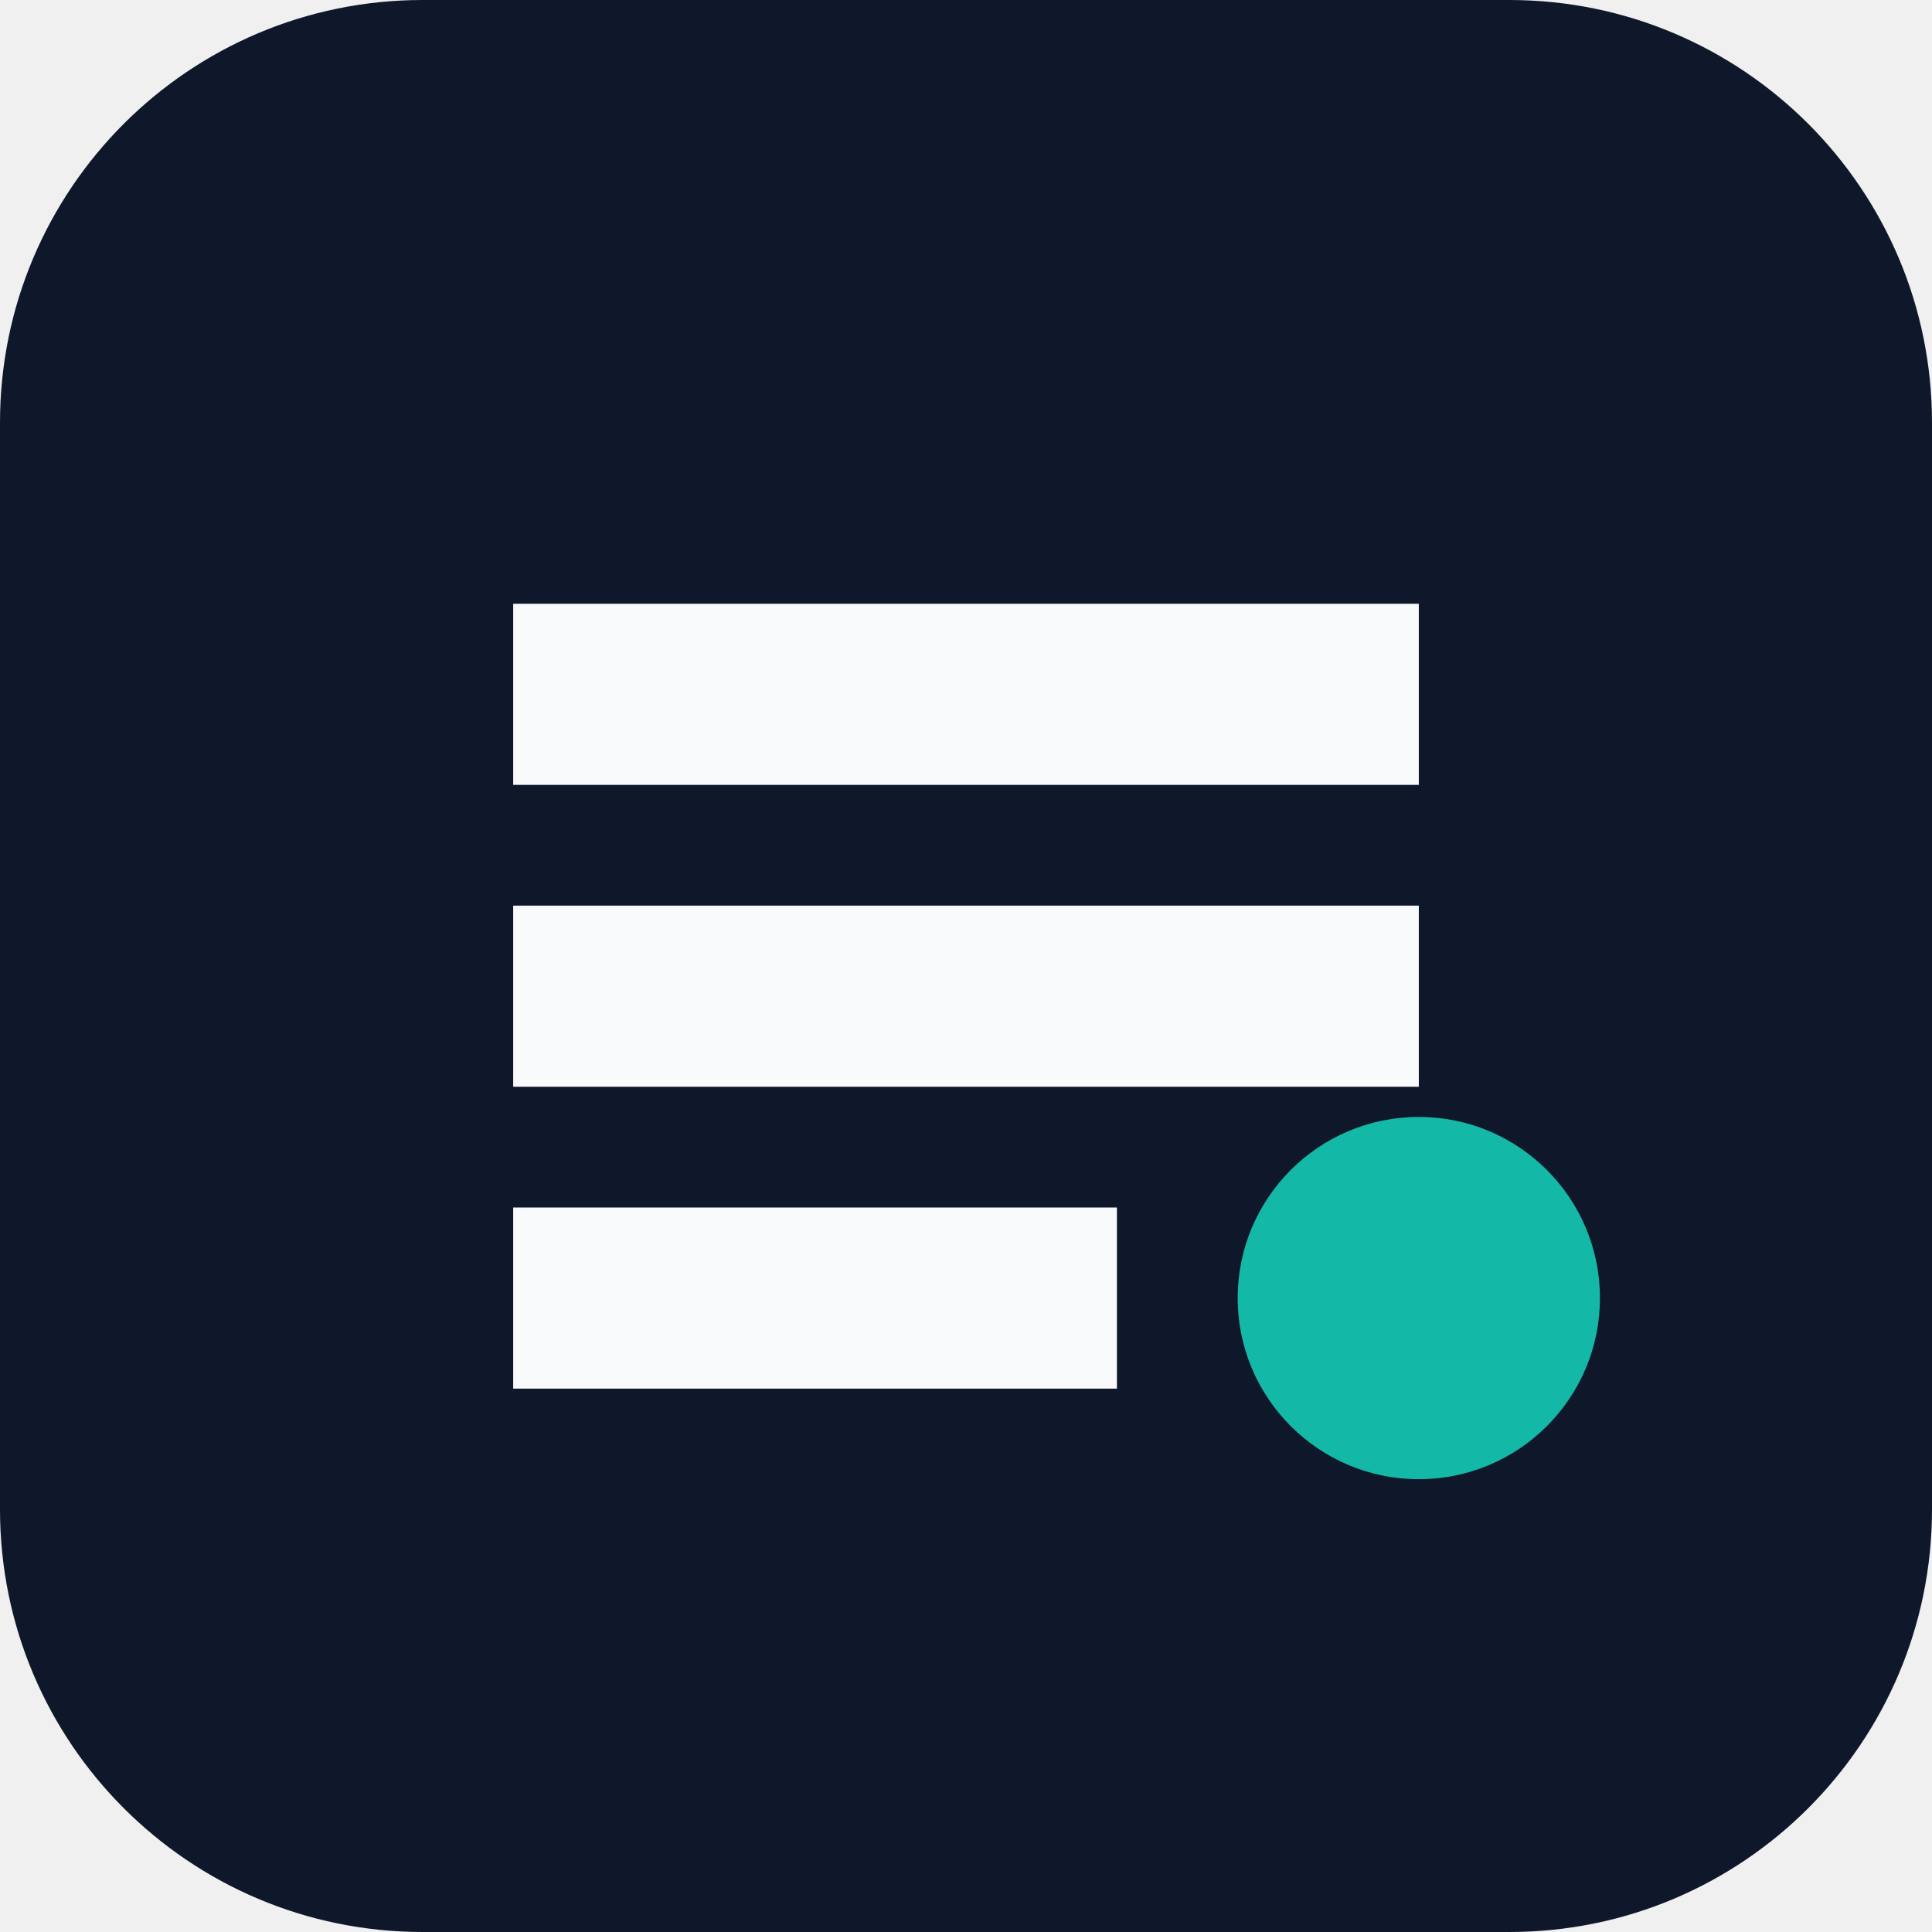
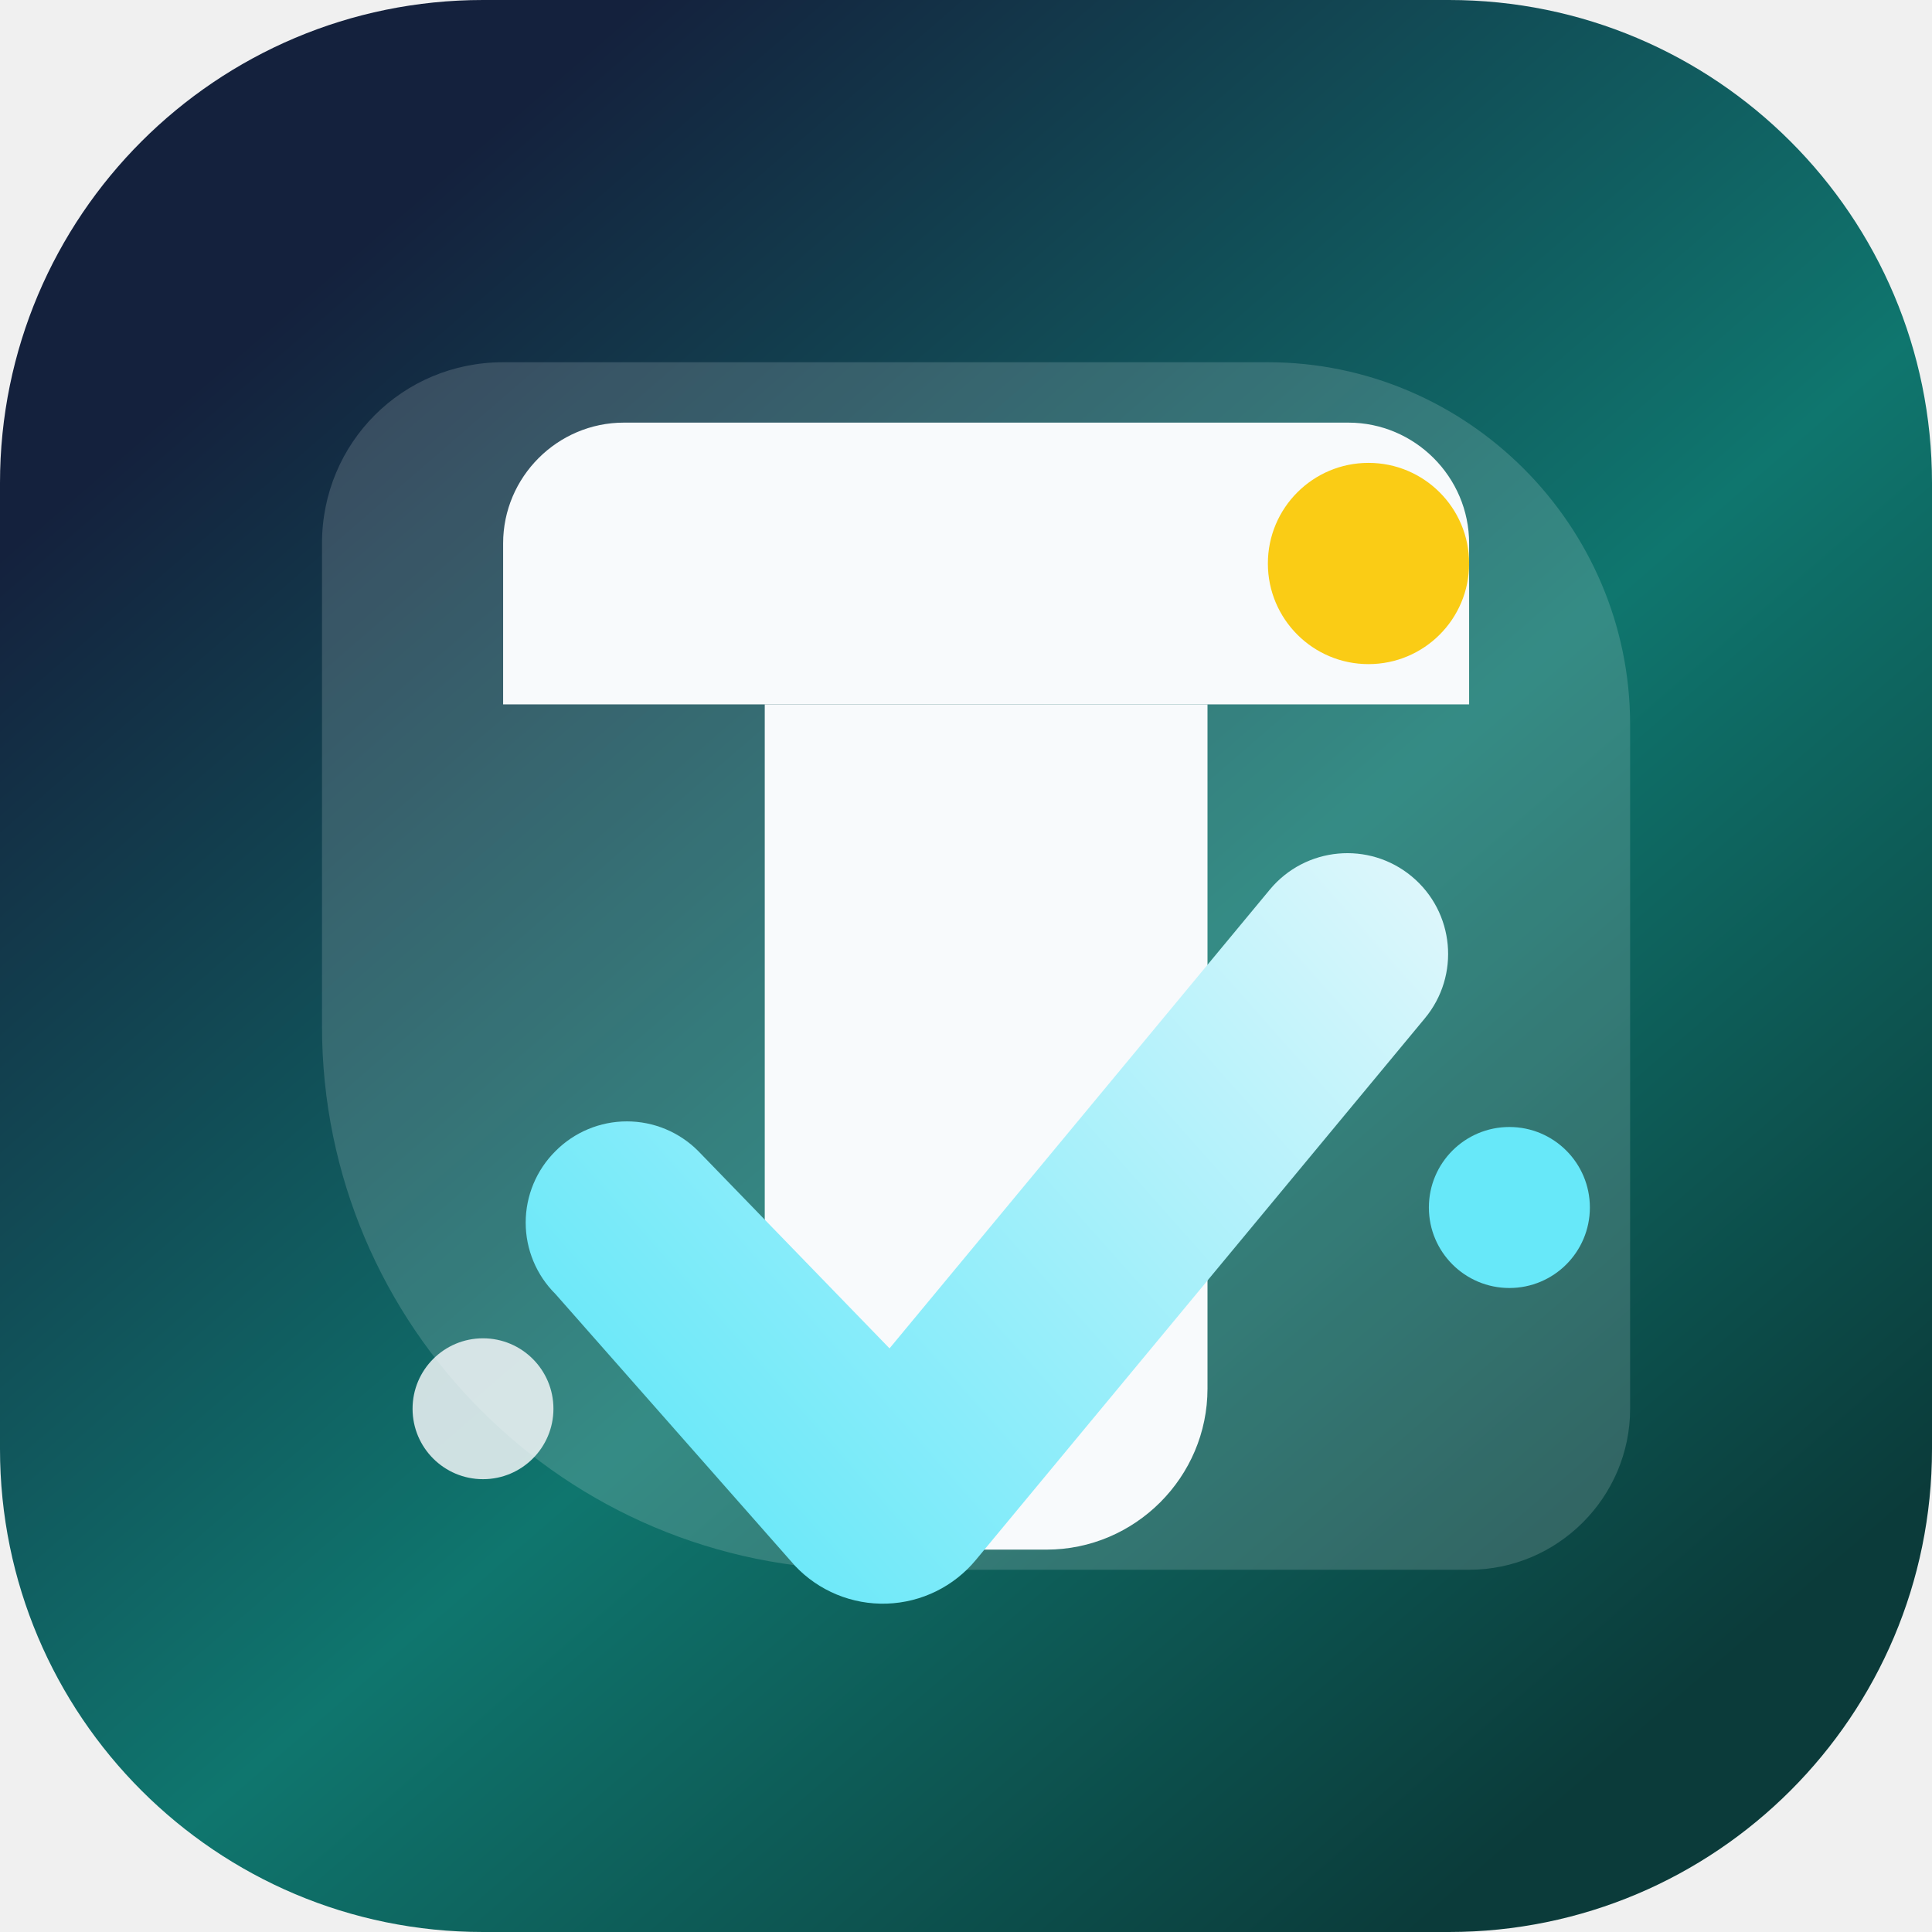
- <svg xmlns="http://www.w3.org/2000/svg" viewBox="0 0 64 64">
-   <rect width="64" height="64" rx="14" fill="#0f172a" />
-   <path fill="#f8fafc" d="M17 20h30v6H17zM17 30h30v6H17zM17 40h20v6H17z" />
-   <circle cx="47" cy="43" r="6" fill="#14b8a6" />
+ <svg xmlns="http://www.w3.org/2000/svg" viewBox="0 0 96 96">
+   <defs>
+     <linearGradient id="tm-bg" x1="18" y1="12" x2="82" y2="86" gradientUnits="userSpaceOnUse">
+       <stop offset="0" stop-color="#14213d" />
+       <stop offset="0.55" stop-color="#0f766e" />
+       <stop offset="1" stop-color="#0b3b3a" />
+     </linearGradient>
+     <linearGradient id="tm-accent" x1="25" y1="66" x2="70" y2="26" gradientUnits="userSpaceOnUse">
+       <stop offset="0" stop-color="#67e8f9" />
+       <stop offset="1" stop-color="#f8fafc" />
+     </linearGradient>
+   </defs>
+   <rect width="96" height="96" rx="24" fill="url(#tm-bg)" />
+   <path fill="#ffffff" fill-opacity="0.16" d="M25 18h38c9.9 0 18 8.1 18 18v34c0 4.4-3.6 8-8 8H43c-14.9 0-27-12.1-27-27V27c0-5 4-9 9-9z" />
+   <path fill="#f8fafc" d="M25 27c0-3.3 2.7-6 6-6h36c3.3 0 6 2.7 6 6v8H25v-8z" />
+   <path fill="#f8fafc" d="M38 35h22v34c0 4.4-3.6 8-8 8h-6c-4.4 0-8-3.6-8-8V35z" />
+   <path fill="url(#tm-accent)" d="M27.6 57.2a5 5 0 0 1 7.1 0L44.2 67l18.9-22.8a5 5 0 0 1 7.7 6.4L48.5 77.5a6 6 0 0 1-9 .3l-11.9-13.5a5 5 0 0 1 0-7.1z" />
+   <circle cx="68" cy="28" r="5" fill="#facc15" />
+   <circle cx="75" cy="60" r="4" fill="#67e8f9" />
+   <circle cx="24" cy="70" r="3.5" fill="#f8fafc" fill-opacity="0.82" />
</svg>
